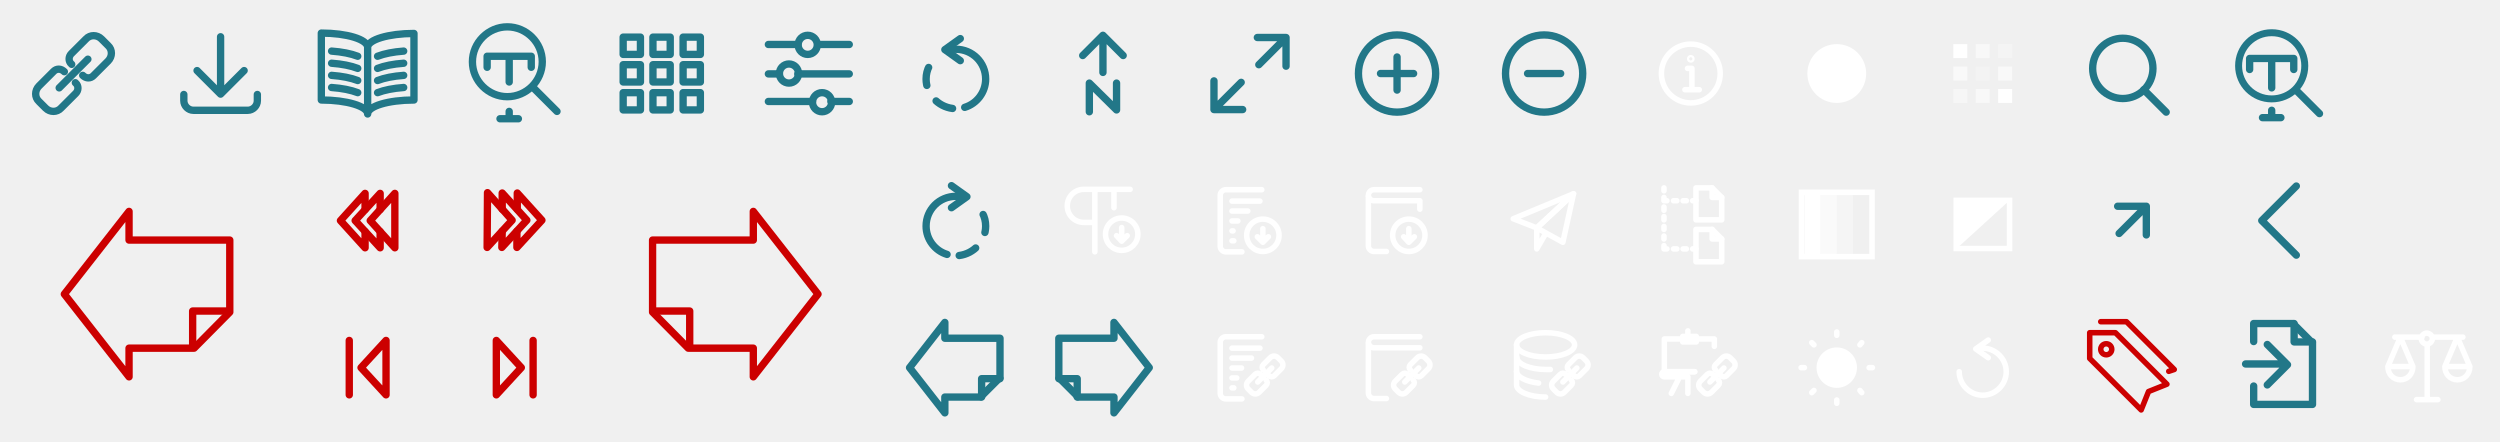
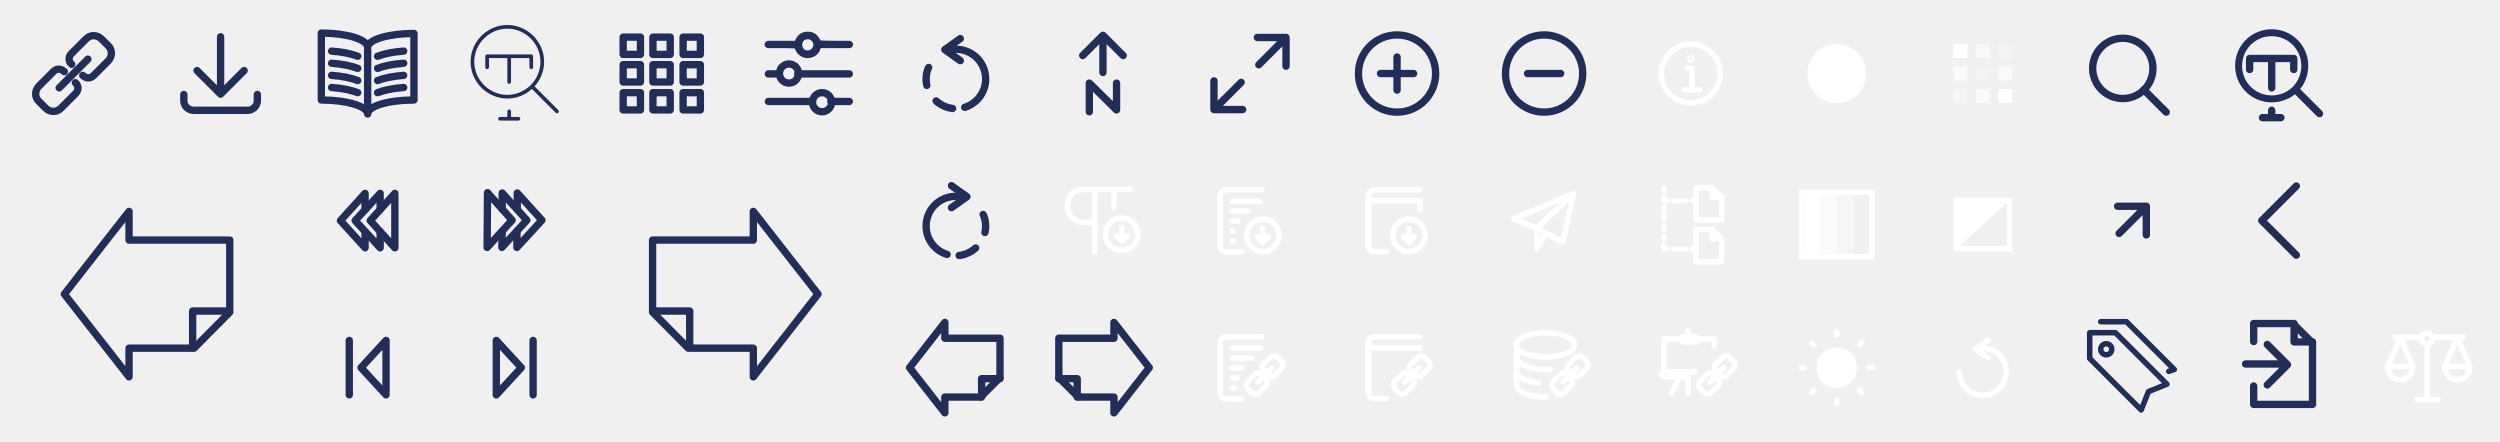
<svg xmlns="http://www.w3.org/2000/svg" version="1.1" id="Ebene_1" x="0" y="0" viewBox="0 0 680 120" width="680" height="120" xml:space="preserve">
-   <style>.st0{fill:none;stroke:#278;stroke-width:2;stroke-linejoin:round;stroke-miterlimit:10}.st0,.st1,.st2{stroke-linecap:round}.st1{fill:none;stroke:#fff;stroke-width:1.5;stroke-linejoin:round;stroke-miterlimit:10}.st2{stroke:#278;stroke-width:2;stroke-dasharray:5}.st2,.st3,.st4{fill:none;stroke-linejoin:round;stroke-miterlimit:10}.st3{stroke:#c00;stroke-width:2;stroke-linecap:round}.st4{stroke:#fff;stroke-width:1.5}.st5{fill:#fff}.st6,.st9{fill:none;stroke:#fff;stroke-width:1.5;stroke-miterlimit:10}.st9{stroke-linecap:round}.st10,.st12{opacity:.5;fill:#fff;enable-background:new}.st12{opacity:.6}.st16{fill:none;stroke:#c00;stroke-width:1.5;stroke-linejoin:round;stroke-miterlimit:10}</style>
-   <path class="st0" d="M22.5 20.5c.9.9 2.1.9 2.9.1l4-4c1.2-1.2 1.2-3.1 0-4.2l-1.8-1.8c-1.2-1.2-3.1-1.2-4.2 0l-4 4c-.8.8-.8 2.1 0 2.8l.1.1M17.5 19.5c-.9-.9-2.1-.9-2.9-.1l-4 4c-1.2 1.2-1.2 3.1 0 4.2l1.8 1.8c1.2 1.2 3.1 1.2 4.2 0l4-4c.8-.8.8-2.1 0-2.8l-.1-.1M16.1 23.9l7.8-7.8" />
-   <circle class="st0" cx="219.7" cy="12.2" r="2.6" />
-   <path class="st0" d="M222.5 12.1h8.5M209 12.1h8" />
-   <circle class="st0" cx="214.6" cy="20" r="2.6" />
-   <path class="st0" d="M217 20.1h14M209 20.1h3" />
-   <circle class="st0" cx="223.6" cy="27.8" r="2.6" />
-   <path class="st0" d="M226 27.6h5M209 27.6h12" />
-   <path class="st1" d="M345.2 102.2c.4.4 1 .4 1.4 0l1.9-1.9c.6-.6.6-1.5 0-2.1l-.9-.9c-.6-.6-1.5-.6-2.1 0l-1.9 1.9c-.4.4-.4 1 0 1.4M342.8 101.8c-.4-.4-1-.4-1.4 0l-1.9 1.9c-.6.6-.6 1.5 0 2.1l.9.9c.6.6 1.5.6 2.1 0l1.9-1.9c.4-.4.4-1 0-1.4M342.1 103.9l3.8-3.8M468.2 102.2c.4.4 1 .4 1.4 0l1.9-1.9c.6-.6.6-1.5 0-2.1l-.9-.9c-.6-.6-1.5-.6-2.1 0l-1.9 1.9c-.4.4-.4 1 0 1.4M465.8 101.8c-.4-.4-1-.4-1.4 0l-1.9 1.9c-.6.6-.6 1.5 0 2.1l.9.9c.6.6 1.5.6 2.1 0l1.9-1.9c.4-.4.4-1 0-1.4M465.1 103.9l3.8-3.8M385.2 102.2c.4.4 1 .4 1.4 0l1.9-1.9c.6-.6.6-1.5 0-2.1l-.9-.9c-.6-.6-1.5-.6-2.1 0l-1.9 1.9c-.4.4-.4 1 0 1.4M382.8 101.8c-.4-.4-1-.4-1.4 0l-1.9 1.9c-.6.6-.6 1.5 0 2.1l.9.9c.6.6 1.5.6 2.1 0l1.9-1.9c.4-.4.4-1 0-1.4M382.1 103.9l3.8-3.8" />
-   <path class="st2" d="M259.1 29.5c-4-.5-7.2-3.9-7.2-8 0-1.3.3-2.5.9-3.6" />
-   <path class="st0" d="M259.1 13.4h.9c4.5 0 8.1 3.6 8.1 8.1 0 3.6-2.4 6.7-5.7 7.7" />
-   <path class="st0" d="M261.2 10.5l-4.2 3 4.2 3" />
-   <path class="st2" d="M260.9 69.5c4-.5 7.2-3.9 7.2-8 0-1.3-.3-2.5-.9-3.6" />
-   <path class="st0" d="M260.9 53.4h-.9c-4.5 0-8.1 3.6-8.1 8.1 0 3.6 2.4 6.7 5.7 7.7" />
-   <path class="st0" d="M258.8 50.5l4.2 3-4.2 3M349.8 10.2l-7.4 7.4M342 10.2h7.8V18M330.2 29.8l7.4-7.4M338 29.8h-7.8V22M583.8 56.1l-7.4 7.4M576 56.1h7.8v7.8M300 9.6v10.1M294.5 15.1l5.5-5.5 5.5 5.5M296.3 30.4v-7.8l7.4 7.3v-7.3" />
-   <circle class="st0" cx="380" cy="20" r="10.5" />
-   <path class="st0" d="M375.5 20h9M380 24.5v-9" />
-   <circle class="st0" cx="420" cy="20" r="10.5" />
-   <path class="st0" d="M415.5 20h9M70 25.7v1.7c0 1.4-1.2 2.6-2.6 2.6H52.6c-1.4 0-2.6-1.2-2.6-2.6v-1.7M60 25.6V10M66.4 19.2L60 25.6l-6.4-6.4M100 12.9c0-2.1 5.7-3.8 12.6-3.8v18.1c-7 0-12.6 1.7-12.6 3.8 0-2.1-5.7-3.8-12.6-3.8V9c6.9 0 12.6 1.7 12.6 3.9zM100 12.9v17.9M97.3 15.3c-1.8-.7-4.3-1.2-7.1-1.4M97.3 18.6c-1.8-.7-4.3-1.2-7.1-1.4M97.3 21.9c-1.8-.7-4.3-1.2-7.1-1.4M97.3 25.2c-1.8-.7-4.3-1.2-7.1-1.4M102.7 15.3c1.8-.7 4.3-1.2 7.1-1.4M102.7 18.6c1.8-.7 4.3-1.2 7.1-1.4M102.7 21.9c1.8-.7 4.3-1.2 7.1-1.4M102.7 25.2c1.8-.7 4.3-1.2 7.1-1.4M169.5 10.1h4.7v4.7h-4.7zM177.6 10.1h4.7v4.7h-4.7zM185.8 10.1h4.7v4.7h-4.7zM169.5 17.6h4.7v4.7h-4.7zM177.6 17.6h4.7v4.7h-4.7zM185.8 17.6h4.7v4.7h-4.7zM169.5 25.2h4.7v4.7h-4.7zM177.6 25.2h4.7v4.7h-4.7zM185.8 25.2h4.7v4.7h-4.7z" />
-   <path class="st3" d="M62.5 76.7v8.2l-9.7 9.8H35.1v7.8L17.5 80l17.6-22.5v7.8h27.4z" />
-   <path class="st3" d="M52.4 94.2v-9.6H62M103.4 63v4.4L96.6 60l6.8-7.4V57" />
-   <path class="st3" d="M107.4 52.6v14.8l-6.7-7.4zM99.3 63v4.4L92.6 60l6.7-7.4V57M105 92.6v14.8l-6.8-7.4zM95 92.6v14.8M177.5 76.7v8.2l9.7 9.8h17.7v7.8L222.5 80l-17.6-22.5v7.8h-27.4z" />
-   <path class="st3" d="M187.6 94.2v-9.6H178M136.6 62.9l-.1 4.4 6.8-7.4-6.7-7.4v4.4" />
-   <path class="st3" d="M132.6 52.4l-.1 14.9 6.8-7.4zM140.6 62.9v4.4l6.8-7.4-6.7-7.4v4.4M135 92.6v14.8l6.8-7.4zM145 92.6v14.8" />
-   <path class="st1" d="M377.1 68.4h-3.4c-.8 0-1.5-.7-1.5-1.5V53.4" />
-   <path class="st1" d="M386.2 51.6h-12.5c-.8 0-1.5.7-1.5 1.5s.7 1.5 1.5 1.5h12.5v2.3" />
-   <circle class="st1" cx="383.2" cy="64" r="4.4" />
-   <path class="st1" d="M383.2 65.9v-3.7M381.8 64.4l1.4 1.5 1.5-1.5M343.2 51.6h-9.8c-.8 0-1.5.7-1.5 1.5V67c0 .8.7 1.5 1.5 1.5h4.4" />
-   <circle class="st1" cx="343.5" cy="64" r="4.4" />
-   <path class="st1" d="M343.5 65.9v-3.7M342 64.4l1.5 1.5 1.5-1.5M335.1 65.5h.5M335.1 54.7h7.6M335.1 57.4h4.3M335.1 60.1h1.6M335.1 62.8h.3M377.1 108.4h-3.4c-.8 0-1.5-.7-1.5-1.5V93.4" />
-   <path class="st1" d="M386.2 91.6h-12.5c-.8 0-1.5.7-1.5 1.5s.7 1.5 1.5 1.5h12.5M343.2 91.6h-9.8c-.8 0-1.5.7-1.5 1.5V107c0 .8.7 1.5 1.5 1.5h4.4M335.1 105.5h.5M335.1 94.7h7.6M335.1 97.4h5.3M335.1 100.1h2.6M335.1 102.8h1.3M303 51.5v5M297.8 51.5v17M307.4 51.5h-12.6c-2.5 0-4.5 2-4.5 4.5s2 4.5 4.5 4.5h3" />
-   <circle class="st1" cx="305.1" cy="63.7" r="4.4" />
-   <path class="st1" d="M305.1 65.6v-3.7M303.7 64.1l1.4 1.5 1.5-1.5" />
-   <path class="st0" d="M272 98.2v4.5l-5.3 5.3H257v4.3l-9.6-12.3 9.6-12.3V92h15v6.2z" />
-   <path class="st0" d="M267 108v-5h5M288 98.2v4.5l5.3 5.3h9.7v4.3l9.6-12.3-9.6-12.3V92h-15z" />
-   <path class="st0" d="M293 108v-5h-5" />
-   <path class="st4" d="M428 52.7l-16.4 6.8L418 62l10-9.3z" />
-   <path class="st4" d="M428 52.7l-2.9 13.2L418 62zM418 62v5.7l2.5-4.3" />
-   <path class="st1" d="M428.2 102.2c.4.4 1 .4 1.4 0l1.9-1.9c.6-.6.6-1.5 0-2.1l-.9-.9c-.6-.6-1.5-.6-2.1 0l-1.9 1.9c-.4.4-.4 1 0 1.4M425.8 101.8c-.4-.4-1-.4-1.4 0l-1.9 1.9c-.6.6-.6 1.5 0 2.1l.9.9c.6.6 1.5.6 2.1 0l1.9-1.9c.4-.4.4-1 0-1.4M425.1 103.9l3.8-3.8" />
-   <ellipse class="st1" cx="420.4" cy="93.8" rx="7.9" ry="3.3" />
-   <path class="st1" d="M421.7 100.5h-1.2c-4.4 0-7.9-1.5-7.9-3.3M418.5 104.2c-3.4-.4-6-1.7-6-3.2" />
-   <path class="st1" d="M420.4 108c-4.4 0-7.9-1.5-7.9-3.3V93.8M461 101.1h-8.3v-8.9h5M461.3 92.2h5v2" />
-   <path class="st1" d="M457.7 91.5h3.7V93h-3.7zM460.9 101.1h-8.2c-.4 0-.7.3-.7.7 0 .4.3.7.7.7h6.4M459.1 102.6v4.4M454.6 107l2.2-4.4M459.1 90v1.5M468.3 59.8h-7v-8.7h4.4l2.6 2.6z" />
-   <path class="st1" d="M465.7 51.1v2.6h2.6M468.3 71.2h-7v-8.8h4.4l2.6 2.6z" />
-   <path class="st1" d="M465.7 62.4V65h2.6M452.6 51.1v.8M452.6 56.3v.9M452.6 53.7v.9h.8M452.6 58.9v.9M452.6 61.6v.8M452.6 64.2v.8M452.6 66.8v.9h.8M455.2 54.6h.9M457.8 54.6h.9M460.4 54.6h.9M455.2 67.7h.9M457.8 67.7h.9M460.4 67.7h.9" />
-   <circle class="st1" cx="459.9" cy="20" r="8" />
-   <path class="st1" d="M458.3 24.4h3.9M459 18.6h1.2V24" />
-   <path class="st4" d="M459.9 15.7c-.2 0-.3.1-.3.3 0 .2.1.3.3.3.2 0 .3-.1.3-.3s-.1-.3-.3-.3z" />
-   <circle class="st5" cx="499.6" cy="20" r="8" />
-   <path class="st5" d="M499.6 26.5v-13c3.6 0 6.5 2.9 6.5 6.5s-2.9 6.5-6.5 6.5z" />
-   <path class="st6" d="M490 52.3h19.2v17.5H490V52.3z" />
-   <path class="st5" d="M490.8 52.5h4.4V70h-4.4V52.5z" />
-   <path d="M495.2 52.5h4.4V70h-4.4V52.5z" opacity=".66" fill="#fff" />
-   <path d="M499.6 52.5h4.4V70h-4.4V52.5z" opacity=".33" fill="#fff" />
-   <path class="st9" d="M499.6 90.3v.9M499.6 108.8v.9" />
-   <circle class="st5" cx="499.6" cy="100" r="5.5" />
-   <path class="st9" d="M506.4 93.2l-.5.6M493.4 106.2l-.6.6M506.4 106.8l-.5-.6M493.4 93.8l-.6-.6M509.3 100h-.9M490.8 100h-.9" />
-   <path class="st5" d="M531.3 12h3.8v3.8h-3.8V12z" />
-   <path class="st10" d="M537.4 12h3.8v3.8h-3.8V12z" />
-   <path d="M543.5 12h3.8v3.8h-3.8V12z" opacity=".3" fill="#fff" />
-   <path class="st12" d="M531.3 18.1h3.8v3.8h-3.8v-3.8z" />
-   <path d="M537.4 18.1h3.8v3.8h-3.8v-3.8z" opacity=".2" fill="#fff" />
-   <path class="st12" d="M543.5 18.1h3.8v3.8h-3.8v-3.8z" />
-   <path d="M531.3 24.2h3.8V28h-3.8v-3.8z" opacity=".4" fill="#fff" />
-   <path class="st10" d="M537.4 24.2h3.8V28h-3.8v-3.8z" />
-   <path class="st5" d="M543.5 24.2h3.8V28h-3.8v-3.8z" />
-   <path class="st6" d="M532.1 54.5h14.5v13.1h-14.5V54.5z" />
-   <path class="st1" d="M540.8 92.5l-3.4 2.4 3.4 2.4" />
-   <path class="st1" d="M539.3 94.7c3.5 0 6.4 2.9 6.4 6.4s-2.9 6.4-6.4 6.4-6.4-2.9-6.4-6.4" />
-   <path class="st5" d="M532.1 67.7V54.5h14.5" />
-   <circle class="st0" cx="577.4" cy="18.6" r="8.2" />
-   <path class="st0" d="M589.2 30.5l-6.1-6.1M621.8 99h-11M616.7 93.7l5.5 5.5-5.5 5.5" />
-   <path class="st0" d="M613 92.9V88h10.7l5.3 5.3V110h-16v-5" />
-   <path class="st0" d="M629 93h-5v-5" />
-   <path d="M624.3 24.3c-1.6 1.6-3.9 2.6-6.4 2.6-5 0-9-4-9-9s4-9 9-9 9 4 9 9c0 2.5-1 4.8-2.6 6.4" fill="none" stroke="#278" stroke-width="1.895" stroke-linejoin="round" stroke-miterlimit="10" />
-   <path class="st0" d="M624.5 24.5l6.4 6.4M611.9 18.9v-3h12v3M617.9 30v2M617.9 15.9v8M615.4 32h5" />
-   <g>
-     <path class="st16" d="M589.4 104.5l-5 2-2 5-14-14v-7h7z" />
-     <path fill="none" stroke="#c00" stroke-width="1.5" stroke-linecap="round" stroke-linejoin="round" stroke-miterlimit="10" d="M571.4 87.5h7l13 13-1.5.5" />
-     <circle class="st16" cx="572.9" cy="95" r="1.5" />
+   <defs id="defs1176" />
+   <style id="style1001">.st0{fill:none;stroke:#278;stroke-width:2;stroke-linejoin:round;stroke-miterlimit:10}.st0,.st1,.st2{stroke-linecap:round}.st1{fill:none;stroke:#fff;stroke-width:1.5;stroke-linejoin:round;stroke-miterlimit:10}.st2{stroke:#278;stroke-width:2;stroke-dasharray:5}.st2,.st3,.st4{fill:none;stroke-linejoin:round;stroke-miterlimit:10}.st3{stroke:#c00;stroke-width:2;stroke-linecap:round}.st4{stroke:#fff;stroke-width:1.5}.st5{fill:#fff}.st6,.st9{fill:none;stroke:#fff;stroke-width:1.5;stroke-miterlimit:10}.st9{stroke-linecap:round}.st10,.st12{opacity:.5;fill:#fff;enable-background:new}.st12{opacity:.6}.st16{fill:none;stroke:#c00;stroke-width:1.5;stroke-linejoin:round;stroke-miterlimit:10}</style>
+   <path class="st0" d="M22.5 20.5c.9.9 2.1.9 2.9.1l4-4c1.2-1.2 1.2-3.1 0-4.2l-1.8-1.8c-1.2-1.2-3.1-1.2-4.2 0l-4 4c-.8.8-.8 2.1 0 2.8l.1.1M17.5 19.5c-.9-.9-2.1-.9-2.9-.1l-4 4c-1.2 1.2-1.2 3.1 0 4.2l1.8 1.8c1.2 1.2 3.1 1.2 4.2 0l4-4c.8-.8.8-2.1 0-2.8l-.1-.1M16.1 23.9l7.8-7.8" id="path1003" style="stroke:#232e58;stroke-opacity:1" />
+   <circle class="st0" cx="219.7" cy="12.2" r="2.6" id="circle1005" style="stroke:#232e58;stroke-opacity:1" />
+   <path class="st0" d="M222.5 12.1h8.5M209 12.1h8" id="path1007" style="stroke:#232e58;stroke-opacity:1" />
+   <circle class="st0" cx="214.6" cy="20" r="2.6" id="circle1009" style="stroke:#232e58;stroke-opacity:1" />
+   <path class="st0" d="M217 20.1h14M209 20.1h3" id="path1011" style="stroke:#232e58;stroke-opacity:1" />
+   <circle class="st0" cx="223.6" cy="27.8" r="2.6" id="circle1013" style="stroke:#232e58;stroke-opacity:1" />
+   <path class="st0" d="M226 27.6h5M209 27.6h12" id="path1015" style="stroke:#232e58;stroke-opacity:1" />
+   <path class="st1" d="M345.2 102.2c.4.4 1 .4 1.4 0l1.9-1.9c.6-.6.6-1.5 0-2.1l-.9-.9c-.6-.6-1.5-.6-2.1 0l-1.9 1.9c-.4.4-.4 1 0 1.4M342.8 101.8c-.4-.4-1-.4-1.4 0l-1.9 1.9c-.6.6-.6 1.5 0 2.1l.9.9c.6.6 1.5.6 2.1 0l1.9-1.9c.4-.4.4-1 0-1.4M342.1 103.9l3.8-3.8M468.2 102.2c.4.4 1 .4 1.4 0l1.9-1.9c.6-.6.6-1.5 0-2.1l-.9-.9c-.6-.6-1.5-.6-2.1 0l-1.9 1.9c-.4.4-.4 1 0 1.4M465.8 101.8c-.4-.4-1-.4-1.4 0l-1.9 1.9c-.6.6-.6 1.5 0 2.1l.9.9c.6.6 1.5.6 2.1 0l1.9-1.9c.4-.4.4-1 0-1.4M465.1 103.9l3.8-3.8M385.2 102.2c.4.4 1 .4 1.4 0l1.9-1.9c.6-.6.6-1.5 0-2.1l-.9-.9c-.6-.6-1.5-.6-2.1 0l-1.9 1.9c-.4.4-.4 1 0 1.4M382.8 101.8c-.4-.4-1-.4-1.4 0l-1.9 1.9c-.6.6-.6 1.5 0 2.1l.9.9c.6.6 1.5.6 2.1 0l1.9-1.9c.4-.4.4-1 0-1.4M382.1 103.9l3.8-3.8" id="path1017" />
+   <path class="st2" d="M259.1 29.5c-4-.5-7.2-3.9-7.2-8 0-1.3.3-2.5.9-3.6" id="path1019" style="stroke:#232e58;stroke-opacity:1" />
+   <path class="st0" d="M259.1 13.4h.9c4.5 0 8.1 3.6 8.1 8.1 0 3.6-2.4 6.7-5.7 7.7" id="path1021" style="stroke:#232e58;stroke-opacity:1" />
+   <path class="st0" d="M261.2 10.5l-4.2 3 4.2 3" id="path1023" style="stroke:#232e58;stroke-opacity:1" />
+   <path class="st2" d="M260.9 69.5c4-.5 7.2-3.9 7.2-8 0-1.3-.3-2.5-.9-3.6" id="path1025" style="stroke:#232e58;stroke-opacity:1" />
+   <path class="st0" d="M260.9 53.4h-.9c-4.5 0-8.1 3.6-8.1 8.1 0 3.6 2.4 6.7 5.7 7.7" id="path1027" style="stroke:#232e58;stroke-opacity:1" />
+   <path class="st0" d="M258.8 50.5l4.2 3-4.2 3M349.8 10.2l-7.4 7.4M342 10.2h7.8V18M330.2 29.8l7.4-7.4M338 29.8h-7.8V22M583.8 56.1l-7.4 7.4M576 56.1h7.8v7.8M300 9.6v10.1M294.5 15.1l5.5-5.5 5.5 5.5M296.3 30.4v-7.8l7.4 7.3v-7.3" id="path1029" style="stroke:#232e58;stroke-opacity:1" />
+   <circle class="st0" cx="380" cy="20" r="10.5" id="circle1031" style="stroke:#232e58;stroke-opacity:1" />
+   <path class="st0" d="M375.5 20h9M380 24.5v-9" id="path1033" style="stroke:#232e58;stroke-opacity:1" />
+   <circle class="st0" cx="420" cy="20" r="10.5" id="circle1035" style="stroke:#232e58;stroke-opacity:1" />
+   <path class="st0" d="M415.5 20h9M70 25.7v1.7c0 1.4-1.2 2.6-2.6 2.6H52.6c-1.4 0-2.6-1.2-2.6-2.6v-1.7M60 25.6V10M66.4 19.2L60 25.6l-6.4-6.4M100 12.9c0-2.1 5.7-3.8 12.6-3.8v18.1c-7 0-12.6 1.7-12.6 3.8 0-2.1-5.7-3.8-12.6-3.8V9c6.9 0 12.6 1.7 12.6 3.9zM100 12.9v17.9M97.3 15.3c-1.8-.7-4.3-1.2-7.1-1.4M97.3 18.6c-1.8-.7-4.3-1.2-7.1-1.4M97.3 21.9c-1.8-.7-4.3-1.2-7.1-1.4M97.3 25.2c-1.8-.7-4.3-1.2-7.1-1.4M102.7 15.3c1.8-.7 4.3-1.2 7.1-1.4M102.7 18.6c1.8-.7 4.3-1.2 7.1-1.4M102.7 21.9c1.8-.7 4.3-1.2 7.1-1.4M102.7 25.2c1.8-.7 4.3-1.2 7.1-1.4M169.5 10.1h4.7v4.7h-4.7zM177.6 10.1h4.7v4.7h-4.7zM185.8 10.1h4.7v4.7h-4.7zM169.5 17.6h4.7v4.7h-4.7zM177.6 17.6h4.7v4.7h-4.7zM185.8 17.6h4.7v4.7h-4.7zM169.5 25.2h4.7v4.7h-4.7zM177.6 25.2h4.7v4.7h-4.7zM185.8 25.2h4.7v4.7h-4.7z" id="path1037" style="stroke:#232e58;stroke-opacity:1" />
+   <path class="st3" d="M62.5 76.7v8.2l-9.7 9.8H35.1v7.8L17.5 80l17.6-22.5v7.8h27.4z" id="path1039" style="stroke:#232e58;stroke-opacity:1" />
+   <path class="st3" d="M52.4 94.2v-9.6H62M103.4 63v4.4L96.6 60l6.8-7.4V57" id="path1041" style="stroke:#232e58;stroke-opacity:1" />
+   <path class="st3" d="M107.4 52.6v14.8l-6.7-7.4zM99.3 63v4.4L92.6 60l6.7-7.4V57M105 92.6v14.8l-6.8-7.4zM95 92.6v14.8M177.5 76.7v8.2l9.7 9.8h17.7v7.8L222.5 80l-17.6-22.5v7.8h-27.4z" id="path1043" style="stroke:#232e58;stroke-opacity:1" />
+   <path class="st3" d="M187.6 94.2v-9.6H178M136.6 62.9l-.1 4.4 6.8-7.4-6.7-7.4v4.4" id="path1045" style="stroke:#232e58;stroke-opacity:1" />
+   <path class="st3" d="M132.6 52.4l-.1 14.9 6.8-7.4zM140.6 62.9v4.4l6.8-7.4-6.7-7.4v4.4M135 92.6v14.8l6.8-7.4zM145 92.6v14.8" id="path1047" style="stroke:#232e58;stroke-opacity:1" />
+   <path class="st1" d="M377.1 68.4h-3.4c-.8 0-1.5-.7-1.5-1.5V53.4" id="path1049" />
+   <path class="st1" d="M386.2 51.6h-12.5c-.8 0-1.5.7-1.5 1.5s.7 1.5 1.5 1.5h12.5v2.3" id="path1051" />
+   <circle class="st1" cx="383.2" cy="64" r="4.4" id="circle1053" />
+   <path class="st1" d="M383.2 65.9v-3.7M381.8 64.4l1.4 1.5 1.5-1.5M343.2 51.6h-9.8c-.8 0-1.5.7-1.5 1.5V67c0 .8.7 1.5 1.5 1.5h4.4" id="path1055" />
+   <circle class="st1" cx="343.5" cy="64" r="4.4" id="circle1057" />
+   <path class="st1" d="M343.5 65.9v-3.7M342 64.4l1.5 1.5 1.5-1.5M335.1 65.5h.5M335.1 54.7h7.6M335.1 57.4h4.3M335.1 60.1h1.6M335.1 62.8h.3M377.1 108.4h-3.4c-.8 0-1.5-.7-1.5-1.5V93.4" id="path1059" />
+   <path class="st1" d="M386.2 91.6h-12.5c-.8 0-1.5.7-1.5 1.5s.7 1.5 1.5 1.5h12.5M343.2 91.6h-9.8c-.8 0-1.5.7-1.5 1.5V107c0 .8.7 1.5 1.5 1.5h4.4M335.1 105.5h.5M335.1 94.7h7.6M335.1 97.4h5.3M335.1 100.1h2.6M335.1 102.8h1.3M303 51.5v5M297.8 51.5v17M307.4 51.5h-12.6c-2.5 0-4.5 2-4.5 4.5s2 4.5 4.5 4.5h3" id="path1061" />
+   <circle class="st1" cx="305.1" cy="63.7" r="4.4" id="circle1063" />
+   <path class="st1" d="M305.1 65.6v-3.7M303.7 64.1l1.4 1.5 1.5-1.5" id="path1065" />
+   <path class="st0" d="M272 98.2v4.5l-5.3 5.3H257v4.3l-9.6-12.3 9.6-12.3V92h15v6.2z" id="path1067" style="stroke:#232e58;stroke-opacity:1" />
+   <path class="st0" d="M267 108v-5h5M288 98.2v4.5l5.3 5.3h9.7v4.3l9.6-12.3-9.6-12.3V92h-15z" id="path1069" style="stroke:#232e58;stroke-opacity:1" />
+   <path class="st0" d="M293 108v-5h-5" id="path1071" style="stroke:#232e58;stroke-opacity:1" />
+   <path class="st4" d="M428 52.7l-16.4 6.8L418 62l10-9.3z" id="path1073" />
+   <path class="st4" d="M428 52.7l-2.9 13.2L418 62zM418 62v5.7l2.5-4.3" id="path1075" />
+   <path class="st1" d="M428.2 102.2c.4.4 1 .4 1.4 0l1.9-1.9c.6-.6.6-1.5 0-2.1l-.9-.9c-.6-.6-1.5-.6-2.1 0l-1.9 1.9c-.4.4-.4 1 0 1.4M425.8 101.8c-.4-.4-1-.4-1.4 0l-1.9 1.9c-.6.6-.6 1.5 0 2.1l.9.9c.6.6 1.5.6 2.1 0l1.9-1.9c.4-.4.4-1 0-1.4M425.1 103.9l3.8-3.8" id="path1077" />
+   <ellipse class="st1" cx="420.4" cy="93.8" rx="7.9" ry="3.3" id="ellipse1079" />
+   <path class="st1" d="M421.7 100.5h-1.2c-4.4 0-7.9-1.5-7.9-3.3M418.5 104.2c-3.4-.4-6-1.7-6-3.2" id="path1081" />
+   <path class="st1" d="M420.4 108c-4.4 0-7.9-1.5-7.9-3.3V93.8M461 101.1h-8.3v-8.9h5M461.3 92.2h5v2" id="path1083" />
+   <path class="st1" d="M457.7 91.5h3.7V93h-3.7zM460.9 101.1h-8.2c-.4 0-.7.3-.7.7 0 .4.3.7.7.7h6.4M459.1 102.6v4.4M454.6 107l2.2-4.4M459.1 90v1.5M468.3 59.8h-7v-8.7h4.4l2.6 2.6z" id="path1085" />
+   <path class="st1" d="M465.7 51.1v2.6h2.6M468.3 71.2h-7v-8.8h4.4l2.6 2.6z" id="path1087" />
+   <path class="st1" d="M465.7 62.4V65h2.6M452.6 51.1v.8M452.6 56.3v.9M452.6 53.7v.9h.8M452.6 58.9v.9M452.6 61.6v.8M452.6 64.2v.8M452.6 66.8v.9h.8M455.2 54.6h.9M457.8 54.6h.9M460.4 54.6h.9M455.2 67.7h.9M457.8 67.7h.9M460.4 67.7h.9" id="path1089" />
+   <circle class="st1" cx="459.9" cy="20" r="8" id="circle1091" />
+   <path class="st1" d="M458.3 24.4h3.9M459 18.6h1.2V24" id="path1093" />
+   <path class="st4" d="M459.9 15.7c-.2 0-.3.1-.3.3 0 .2.1.3.3.3.2 0 .3-.1.3-.3s-.1-.3-.3-.3z" id="path1095" />
+   <circle class="st5" cx="499.6" cy="20" r="8" id="circle1097" />
+   <path class="st5" d="M499.6 26.5v-13c3.6 0 6.5 2.9 6.5 6.5s-2.9 6.5-6.5 6.5z" id="path1099" />
+   <path class="st6" d="M490 52.3h19.2v17.5H490V52.3z" id="path1101" />
+   <path class="st5" d="M490.8 52.5h4.4V70h-4.4V52.5z" id="path1103" />
+   <path d="M495.2 52.5h4.4V70h-4.4V52.5z" opacity=".66" fill="#fff" id="path1105" />
+   <path d="M499.6 52.5h4.4V70h-4.4V52.5z" opacity=".33" fill="#fff" id="path1107" />
+   <path class="st9" d="M499.6 90.3v.9M499.6 108.8v.9" id="path1109" />
+   <circle class="st5" cx="499.6" cy="100" r="5.5" id="circle1111" />
+   <path class="st9" d="M506.4 93.2l-.5.6M493.4 106.2l-.6.6M506.4 106.8l-.5-.6M493.4 93.8l-.6-.6M509.3 100h-.9M490.8 100h-.9" id="path1113" />
+   <path class="st5" d="M531.3 12h3.8v3.8h-3.8V12z" id="path1115" />
+   <path class="st10" d="M537.4 12h3.8v3.8h-3.8V12z" id="path1117" />
+   <path d="M543.5 12h3.8v3.8h-3.8V12z" opacity=".3" fill="#fff" id="path1119" />
+   <path class="st12" d="M531.3 18.1h3.8v3.8h-3.8v-3.8z" id="path1121" />
+   <path d="M537.4 18.1h3.8v3.8h-3.8v-3.8z" opacity=".2" fill="#fff" id="path1123" />
+   <path class="st12" d="M543.5 18.1h3.8v3.8h-3.8v-3.8z" id="path1125" />
+   <path d="M531.3 24.2h3.8V28h-3.8v-3.8z" opacity=".4" fill="#fff" id="path1127" />
+   <path class="st10" d="M537.4 24.2h3.8V28h-3.8v-3.8z" id="path1129" />
+   <path class="st5" d="M543.5 24.2h3.8V28h-3.8v-3.8z" id="path1131" />
+   <path class="st6" d="M532.1 54.5h14.5v13.1h-14.5V54.5z" id="path1133" />
+   <path class="st1" d="M540.8 92.5l-3.4 2.4 3.4 2.4" id="path1135" />
+   <path class="st1" d="M539.3 94.7c3.5 0 6.4 2.9 6.4 6.4s-2.9 6.4-6.4 6.4-6.4-2.9-6.4-6.4" id="path1137" />
+   <path class="st5" d="M532.1 67.7V54.5h14.5" id="path1139" />
+   <circle class="st0" cx="577.4" cy="18.6" r="8.2" id="circle1141" style="stroke:#232e58;stroke-opacity:1" />
+   <path class="st0" d="M589.2 30.5l-6.1-6.1M621.8 99h-11M616.7 93.7l5.5 5.5-5.5 5.5" id="path1143" style="stroke:#232e58;stroke-opacity:1" />
+   <path class="st0" d="M613 92.9V88h10.7l5.3 5.3V110h-16v-5" id="path1145" style="stroke:#232e58;stroke-opacity:1" />
+   <path class="st0" d="M629 93h-5v-5" id="path1147" style="stroke:#232e58;stroke-opacity:1" />
+   <path d="M624.3 24.3c-1.6 1.6-3.9 2.6-6.4 2.6-5 0-9-4-9-9s4-9 9-9 9 4 9 9c0 2.5-1 4.8-2.6 6.4" fill="none" stroke="#278" stroke-width="1.895" stroke-linejoin="round" stroke-miterlimit="10" id="path1149" style="stroke:#232e58;stroke-opacity:1" />
+   <path class="st0" d="M624.5 24.5l6.4 6.4M611.9 18.9v-3h12v3M617.9 30v2M617.9 15.9v8M615.4 32h5" id="path1151" style="stroke:#232e58;stroke-opacity:1" />
+   <g id="g1159" style="stroke:#232e58;stroke-opacity:1">
+     <path class="st16" d="M589.4 104.5l-5 2-2 5-14-14v-7h7z" id="path1153" style="stroke:#232e58;stroke-opacity:1" />
+     <path fill="none" stroke="#c00" stroke-width="1.5" stroke-linecap="round" stroke-linejoin="round" stroke-miterlimit="10" d="M571.4 87.5h7l13 13-1.5.5" id="path1155" style="stroke:#232e58;stroke-opacity:1" />
+     <circle class="st16" cx="572.9" cy="95" r="1.5" id="circle1157" style="stroke:#232e58;stroke-opacity:1" />
  </g>
-   <path class="st0" d="M624.6 69.4l-9.4-9.4 9.4-9.4" />
-   <g>
-     <path class="st0" d="M144.7 23.5c-1.7 1.7-4.1 2.8-6.7 2.8-5.2 0-9.5-4.3-9.5-9.5s4.3-9.5 9.5-9.5 9.5 4.3 9.5 9.5c0 2.6-1.1 5-2.8 6.7M144.7 23.5l6.8 6.8" />
-     <path class="st0" d="M132.5 18.3v-3h12v3M138.5 30.3v2M138.5 15.3v7M136 32.3h5" />
+   <path class="st0" d="M624.6 69.4l-9.4-9.4 9.4-9.4" id="path1161" style="stroke:#232e58;stroke-opacity:1" />
+   <g id="g1167" style="fill:none;fill-opacity:1;stroke-width:1.002;stroke-miterlimit:4;stroke-dasharray:none;stroke:#232e58;stroke-opacity:1">
+     <path class="st0" d="M144.7 23.5c-1.7 1.7-4.1 2.8-6.7 2.8-5.2 0-9.5-4.3-9.5-9.5s4.3-9.5 9.5-9.5 9.5 4.3 9.5 9.5c0 2.6-1.1 5-2.8 6.7M144.7 23.5l6.8 6.8" id="path1163" style="fill:none;fill-opacity:1;stroke-width:1.002;stroke-miterlimit:4;stroke-dasharray:none;stroke:#232e58;stroke-opacity:1" />
+     <path class="st0" d="M132.5 18.3v-3h12v3M138.5 30.3v2M138.5 15.3v7M136 32.3h5" id="path1165" style="fill:none;fill-opacity:1;stroke-width:1.002;stroke-miterlimit:4;stroke-dasharray:none;stroke:#232e58;stroke-opacity:1" />
  </g>
-   <g>
-     <path class="st1" d="M660.2 93.6v15.1M657.3 108.7h5.8M649.5 99.7l3.4-8 3.4 8M661.6 92.1c0 .8-.7 1.5-1.5 1.5s-1.5-.7-1.5-1.5.7-1.5 1.5-1.5c.9.1 1.5.7 1.5 1.5zM652.9 103.3c1.9 0 3.4-1.5 3.4-3.6h-6.8c0 2.1 1.5 3.6 3.4 3.6zM671.8 99.7l-3.4-8-3.4 8M668.4 103.3c-1.9 0-3.4-1.5-3.4-3.6h6.8c0 2.1-1.5 3.6-3.4 3.6zM658.8 91.7h-7.4M661.6 91.7h8.3" />
+   <g id="g1171">
+     <path class="st1" d="M660.2 93.6v15.1M657.3 108.7h5.8M649.5 99.7l3.4-8 3.4 8M661.6 92.1c0 .8-.7 1.5-1.5 1.5s-1.5-.7-1.5-1.5.7-1.5 1.5-1.5c.9.1 1.5.7 1.5 1.5zM652.9 103.3c1.9 0 3.4-1.5 3.4-3.6h-6.8c0 2.1 1.5 3.6 3.4 3.6zM671.8 99.7l-3.4-8-3.4 8M668.4 103.3c-1.9 0-3.4-1.5-3.4-3.6h6.8c0 2.1-1.5 3.6-3.4 3.6zM658.8 91.7h-7.4M661.6 91.7h8.3" id="path1169" />
  </g>
+   <path style="fill:none;fill-opacity:1;stroke:#232e58;stroke-width:0.209;stroke-miterlimit:4;stroke-dasharray:none;stroke-opacity:1" d="m 218.005,15.162 c -0.47,-0.266 -1.032,-0.83 -1.295,-1.3 l -0.465,-0.83 -3.896,-0.104 c -3.414,-0.091 -3.924,-0.149 -4.125,-0.469 -0.167,-0.266 -0.167,-0.464 1.7e-4,-0.73 0.204,-0.323 0.682,-0.371 4.17,-0.421 l 3.94,-0.056 0.416,-0.772 c 0.612,-1.134 1.81,-1.758 3.188,-1.66 1.235,0.088 1.969,0.528 2.716,1.626 l 0.483,0.711 4.186,0.104 c 3.691,0.092 4.213,0.147 4.416,0.469 0.167,0.266 0.167,0.464 -1.4e-4,0.73 -0.204,0.324 -0.693,0.371 -4.406,0.421 l -4.176,0.056 -0.247,0.597 c -0.776,1.874 -3.106,2.647 -4.904,1.629 z m 2.967,-1.941 c 0.604,-0.676 0.595,-1.375 -0.025,-2.096 -0.368,-0.428 -0.685,-0.575 -1.241,-0.575 -1.059,0 -1.601,0.558 -1.601,1.647 0,1.683 1.727,2.299 2.867,1.023 z" id="path2246" />
+   <path style="fill:none;fill-opacity:1;stroke:#232e58;stroke-width:0.209;stroke-miterlimit:4;stroke-dasharray:none;stroke-opacity:1" d="m 218.332,15.07 c -0.392,-0.193 -0.998,-0.757 -1.349,-1.254 -0.35,-0.497 -0.827,-0.943 -1.06,-0.993 -0.233,-0.049 -1.944,-0.116 -3.802,-0.149 -2.355,-0.041 -3.457,-0.138 -3.639,-0.32 -0.59,-0.59 0.179,-0.755 4.069,-0.874 l 3.833,-0.117 0.713,-0.938 c 0.856,-1.126 1.965,-1.6 3.208,-1.369 0.612,0.114 1.092,0.43 1.865,1.23 l 1.041,1.077 4.015,0.115 c 4.069,0.116 4.854,0.277 4.261,0.87 -0.178,0.178 -1.506,0.281 -4.368,0.342 l -4.113,0.087 -0.424,0.857 c -0.299,0.605 -0.695,0.995 -1.347,1.326 -1.095,0.556 -1.931,0.587 -2.902,0.109 z m 1.943,-1.182 c 1.392,-0.581 1.738,-1.749 0.836,-2.821 -0.45,-0.535 -0.69,-0.642 -1.444,-0.642 -0.729,0 -0.989,0.107 -1.337,0.549 -0.911,1.159 -0.276,2.861 1.191,3.191 0.032,0.007 0.372,-0.118 0.755,-0.278 z" id="path2285" />
</svg>
